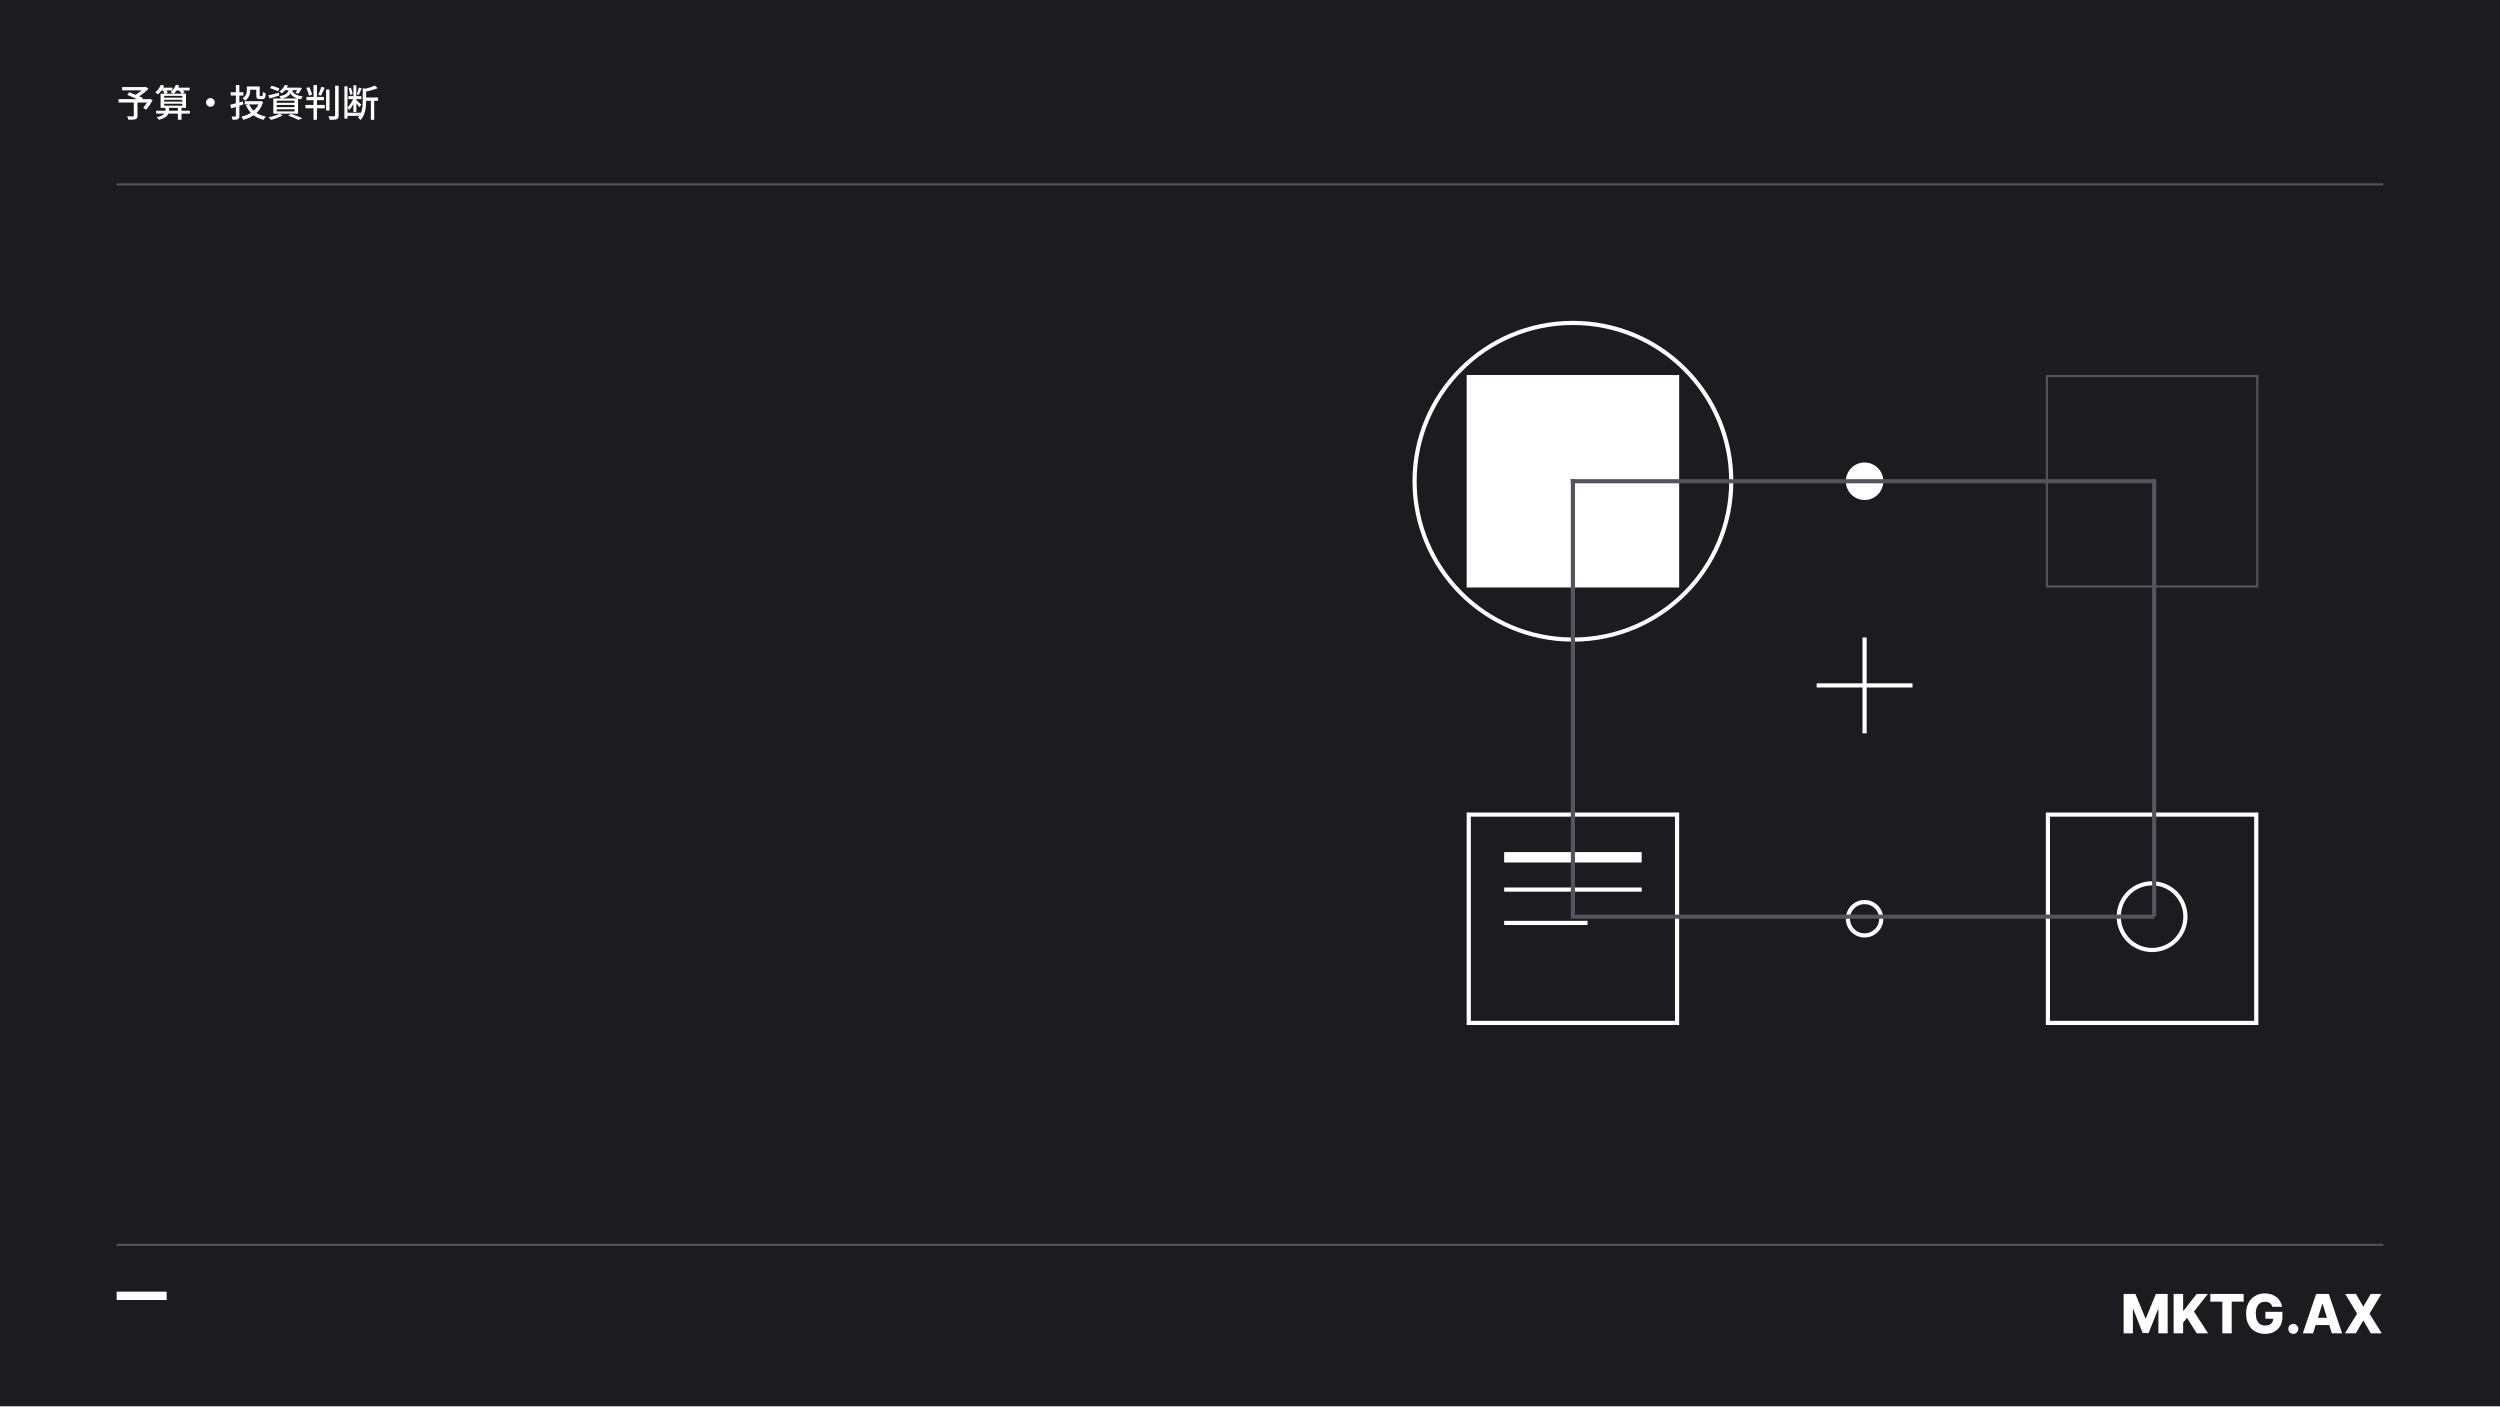
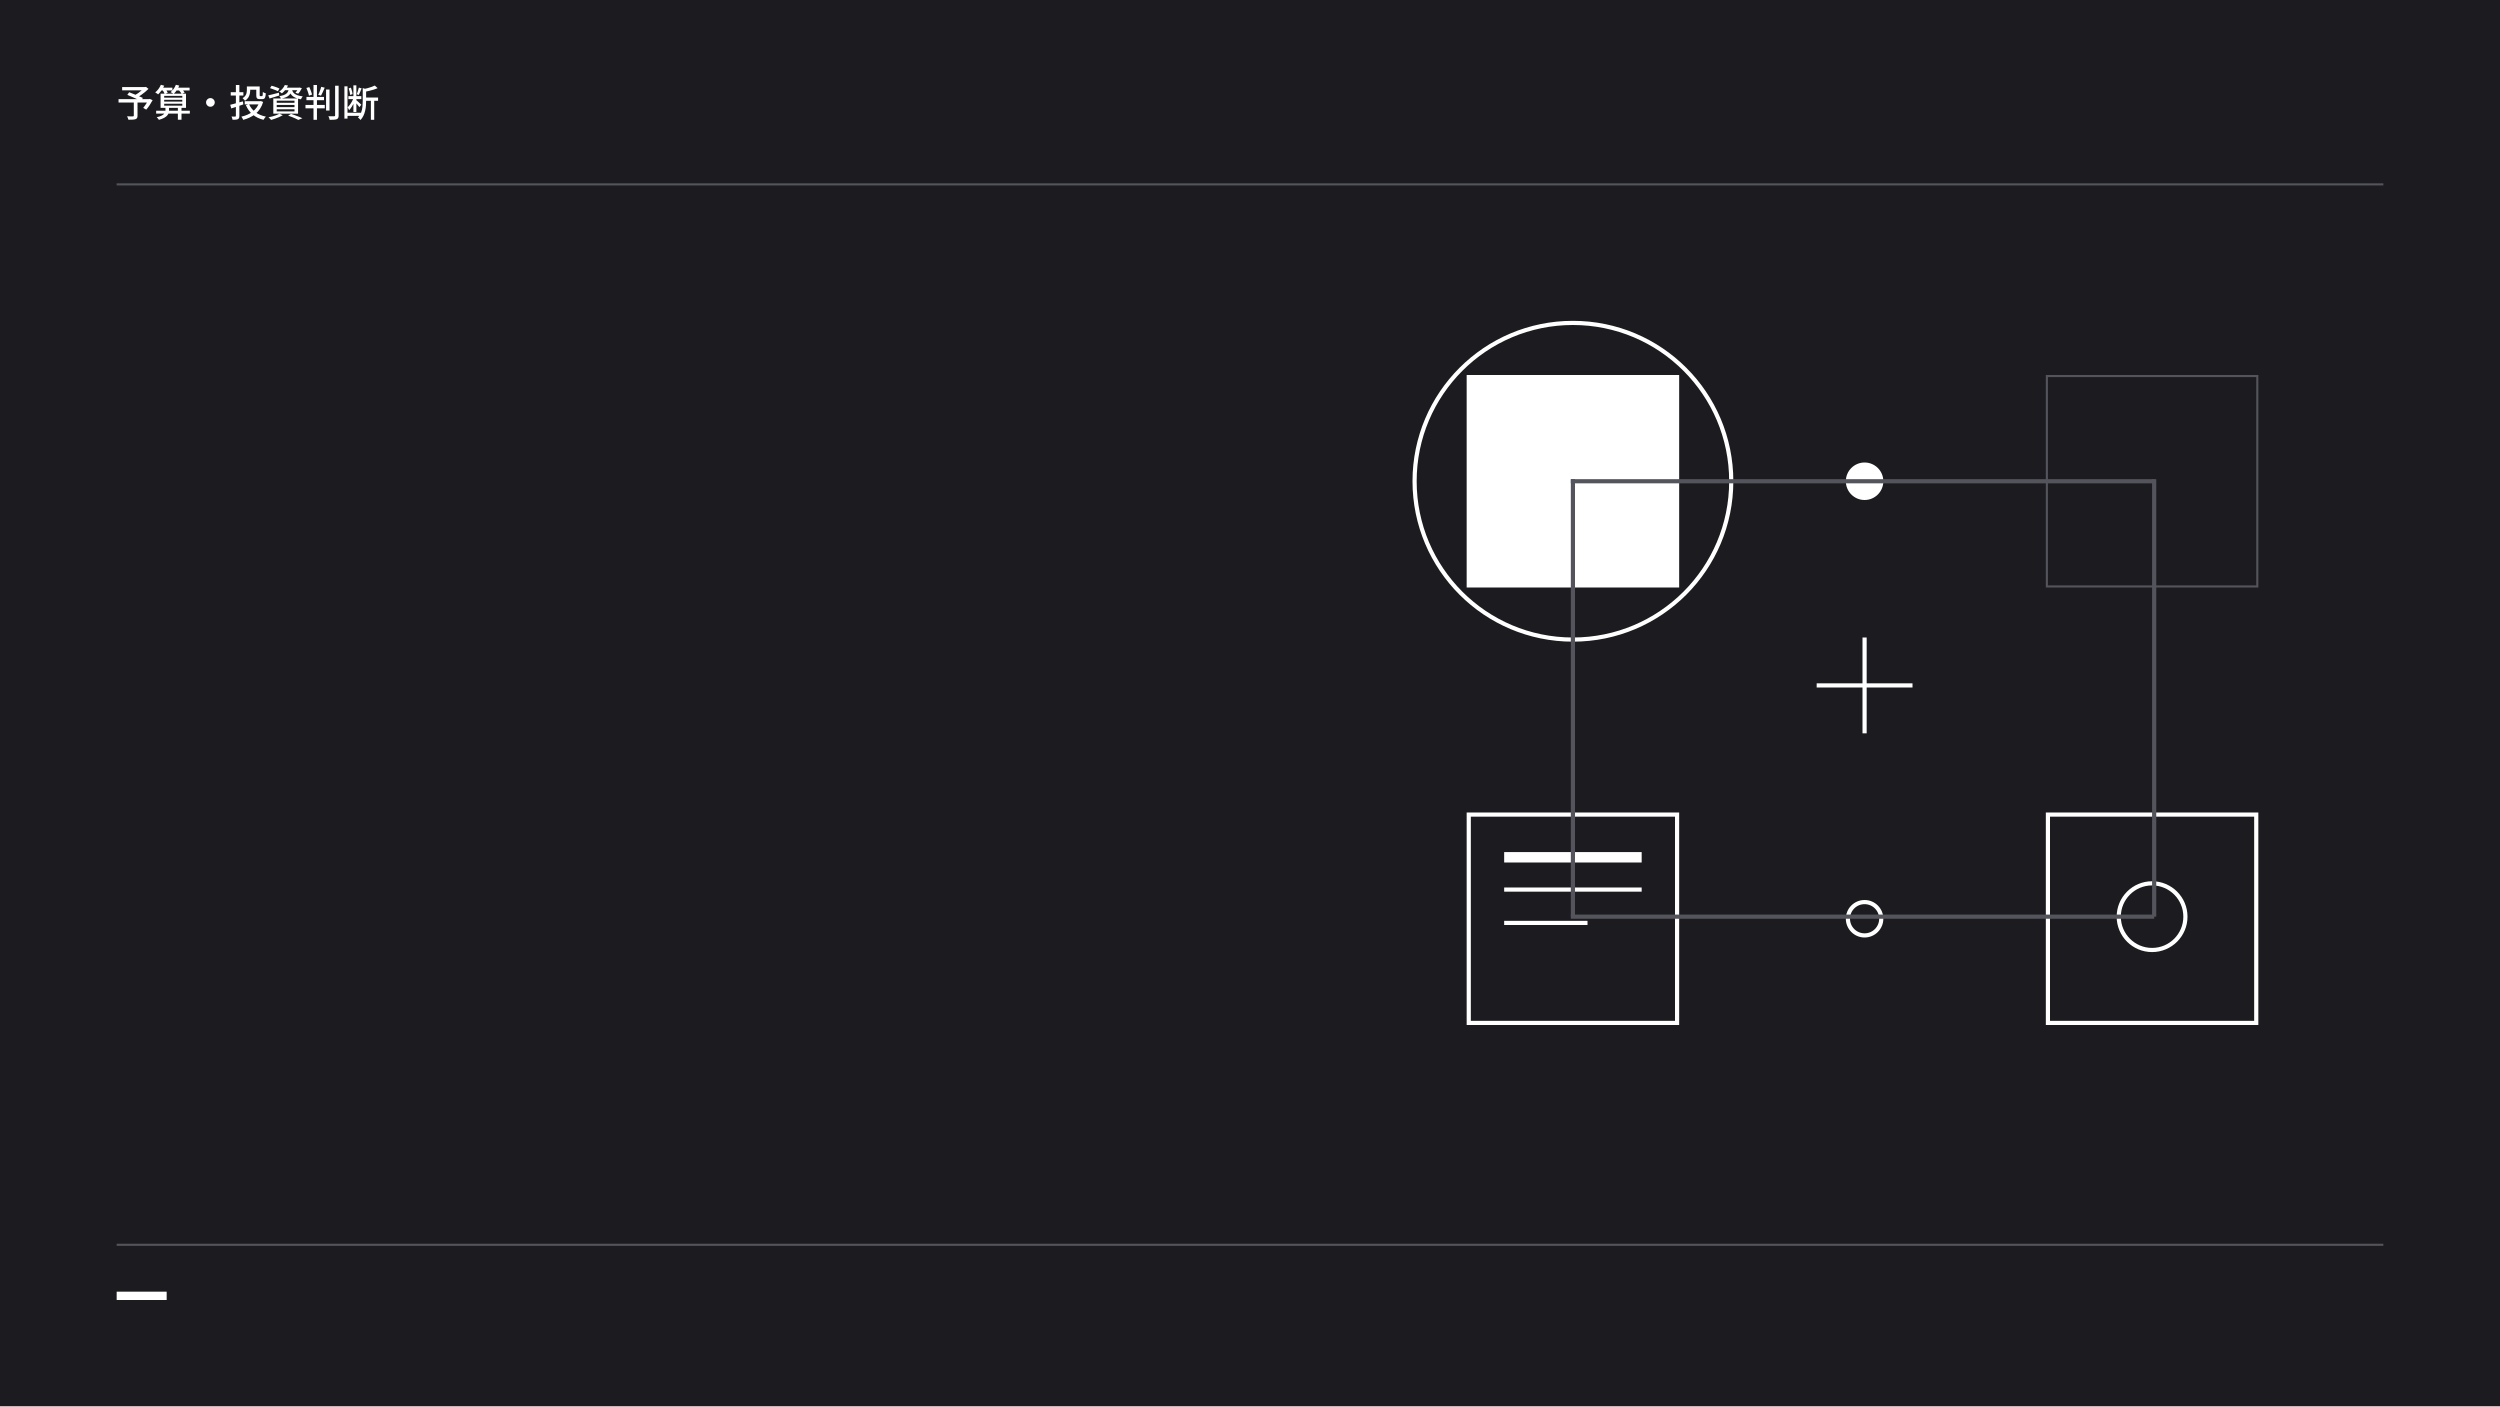
<svg xmlns="http://www.w3.org/2000/svg" width="1200" height="675" viewBox="0 0 1200 675" fill="none">
  <rect width="1200" height="675" fill="#1C1C20" />
-   <path d="M1019.34 621.091H1025L1029.8 632.798H1030.02L1034.82 621.091H1040.48V640H1036.03V628.385H1035.88L1031.33 639.88H1028.49L1023.95 628.32H1023.79V640H1019.34V621.091ZM1043.34 640V621.091H1047.91V629.087H1048.16L1054.41 621.091H1059.79L1053.09 629.53L1059.91 640H1054.44L1049.73 632.567L1047.91 634.876V640H1043.34ZM1060.97 624.803V621.091H1076.95V624.803H1071.22V640H1066.72V624.803H1060.97ZM1090.73 627.268C1090.63 626.88 1090.47 626.538 1090.27 626.243C1090.07 625.941 1089.82 625.686 1089.52 625.477C1089.23 625.267 1088.89 625.11 1088.51 625.006C1088.13 624.895 1087.71 624.839 1087.25 624.839C1086.33 624.839 1085.54 625.061 1084.87 625.504C1084.21 625.947 1083.69 626.594 1083.33 627.443C1082.96 628.286 1082.78 629.311 1082.78 630.518C1082.78 631.73 1082.96 632.764 1083.31 633.62C1083.66 634.476 1084.17 635.128 1084.83 635.577C1085.5 636.027 1086.3 636.251 1087.25 636.251C1088.09 636.251 1088.8 636.116 1089.38 635.845C1089.96 635.568 1090.4 635.177 1090.71 634.673C1091.01 634.168 1091.16 633.574 1091.16 632.891L1092.01 632.992H1087.41V629.659H1095.56V632.161C1095.56 633.854 1095.2 635.304 1094.48 636.51C1093.77 637.716 1092.78 638.643 1091.53 639.289C1090.28 639.935 1088.84 640.259 1087.22 640.259C1085.41 640.259 1083.83 639.868 1082.46 639.086C1081.09 638.304 1080.03 637.19 1079.27 635.744C1078.5 634.291 1078.12 632.567 1078.12 630.573C1078.12 629.022 1078.35 627.646 1078.81 626.446C1079.27 625.24 1079.92 624.218 1080.74 623.381C1081.57 622.544 1082.53 621.91 1083.62 621.479C1084.72 621.048 1085.9 620.832 1087.16 620.832C1088.26 620.832 1089.27 620.989 1090.22 621.303C1091.16 621.617 1092 622.06 1092.73 622.633C1093.46 623.205 1094.05 623.885 1094.51 624.673C1094.96 625.461 1095.25 626.326 1095.36 627.268H1090.73ZM1100.79 640.268C1100.13 640.268 1099.56 640.034 1099.09 639.566C1098.62 639.098 1098.39 638.532 1098.39 637.867C1098.39 637.215 1098.62 636.658 1099.09 636.196C1099.56 635.728 1100.13 635.494 1100.79 635.494C1101.42 635.494 1101.98 635.728 1102.46 636.196C1102.94 636.658 1103.19 637.215 1103.19 637.867C1103.19 638.31 1103.07 638.714 1102.84 639.077C1102.62 639.44 1102.33 639.729 1101.97 639.945C1101.61 640.16 1101.22 640.268 1100.79 640.268ZM1110.27 640H1105.36L1111.74 621.091H1117.82L1124.2 640H1119.29L1114.85 625.855H1114.7L1110.27 640ZM1109.61 632.558H1119.88V636.03H1109.61V632.558ZM1130.86 621.091L1134.31 627.065H1134.46L1137.95 621.091H1143.07L1137.36 630.545L1143.25 640H1138.01L1134.46 633.962H1134.31L1130.77 640H1125.56L1131.42 630.545L1125.71 621.091H1130.86Z" fill="white" />
  <rect x="56" y="620" width="24" height="4" fill="white" />
  <rect x="56" y="597" width="1088" height="1" fill="#54545C" />
  <g clip-path="url(#clip0_8_1435)">
    <circle cx="1033" cy="440" r="16" fill="#1C1C20" stroke="white" stroke-width="2" />
    <rect x="722" y="442" width="40" height="2" fill="white" />
    <rect x="722" y="426" width="66" height="2" fill="white" />
    <rect x="722" y="409" width="66" height="5" fill="white" />
    <rect x="894" y="306" width="2" height="46" fill="white" />
    <rect x="872" y="328" width="46" height="2" fill="white" />
    <circle cx="895" cy="441" r="8" fill="#1C1C20" stroke="white" stroke-width="2" />
    <circle cx="895" cy="231" r="8" fill="white" stroke="white" stroke-width="2" />
    <circle cx="755" cy="231" r="76" stroke="white" stroke-width="2" />
    <rect x="983" y="391" width="100" height="100" stroke="white" stroke-width="2" />
    <rect x="705" y="391" width="100" height="100" stroke="white" stroke-width="2" />
    <rect x="982.5" y="180.5" width="101" height="101" stroke="#54545C" />
    <rect x="704" y="180" width="102" height="102" fill="white" />
    <rect x="754" y="230" width="2" height="210" fill="#54545C" />
    <rect x="754" y="439" width="280" height="2" fill="#54545C" />
    <rect x="1033" y="230" width="2" height="210" fill="#54545C" />
    <rect x="754" y="230" width="280" height="2" fill="#54545C" />
  </g>
  <rect x="56" y="88" width="1088" height="1" fill="#54545C" />
  <path d="M64.226 48.854H66.008V55.532C66.008 56.012 65.936 56.378 65.792 56.63C65.66 56.894 65.408 57.086 65.036 57.206C64.664 57.326 64.196 57.398 63.632 57.422C63.08 57.458 62.414 57.476 61.634 57.476C61.586 57.224 61.496 56.942 61.364 56.63C61.244 56.318 61.118 56.048 60.986 55.82C61.382 55.832 61.772 55.844 62.156 55.856C62.54 55.856 62.876 55.856 63.164 55.856C63.464 55.856 63.674 55.856 63.794 55.856C63.962 55.844 64.076 55.814 64.136 55.766C64.196 55.718 64.226 55.628 64.226 55.496V48.854ZM58.628 41.798H69.86V43.364H58.628V41.798ZM69.212 41.798H69.662L70.058 41.69L71.282 42.662C70.778 43.166 70.214 43.676 69.59 44.192C68.966 44.708 68.318 45.2 67.646 45.668C66.974 46.124 66.326 46.526 65.702 46.874C65.618 46.754 65.51 46.628 65.378 46.496C65.258 46.352 65.132 46.208 65 46.064C64.868 45.92 64.754 45.806 64.658 45.722C65.198 45.434 65.762 45.086 66.35 44.678C66.938 44.258 67.484 43.826 67.988 43.382C68.504 42.938 68.912 42.53 69.212 42.158V41.798ZM56.9 47.594H71.822V49.214H56.9V47.594ZM61.112 45.542L61.994 44.282C62.498 44.474 63.05 44.69 63.65 44.93C64.25 45.158 64.85 45.398 65.45 45.65C66.062 45.902 66.638 46.148 67.178 46.388C67.73 46.616 68.198 46.826 68.582 47.018L67.664 48.476C67.292 48.284 66.842 48.068 66.314 47.828C65.798 47.576 65.234 47.318 64.622 47.054C64.022 46.778 63.416 46.514 62.804 46.262C62.204 45.998 61.64 45.758 61.112 45.542ZM71.246 47.594H71.57L71.876 47.468L73.262 48.08C72.818 48.896 72.326 49.718 71.786 50.546C71.246 51.362 70.712 52.058 70.184 52.634L68.744 51.788C69.02 51.452 69.308 51.068 69.608 50.636C69.92 50.204 70.214 49.754 70.49 49.286C70.778 48.806 71.03 48.344 71.246 47.9V47.594ZM74.954 53.138H91.118V54.524H74.954V53.138ZM78.806 47.9V48.782H87.5V47.9H78.806ZM78.806 49.808V50.708H87.5V49.808H78.806ZM78.806 46.028V46.874H87.5V46.028H78.806ZM77.078 44.948H89.282V51.77H77.078V44.948ZM85.376 51.5H87.122V57.476H85.376V51.5ZM77.006 42.068H82.748V43.436H77.006V42.068ZM84.026 42.068H91.01V43.436H84.026V42.068ZM77.222 40.7L78.824 41.132C78.464 41.924 78.02 42.692 77.492 43.436C76.964 44.18 76.43 44.804 75.89 45.308C75.794 45.212 75.662 45.104 75.494 44.984C75.326 44.864 75.152 44.75 74.972 44.642C74.804 44.522 74.648 44.426 74.504 44.354C75.068 43.91 75.59 43.364 76.07 42.716C76.55 42.056 76.934 41.384 77.222 40.7ZM84.422 40.7L86.042 41.078C85.742 41.858 85.346 42.602 84.854 43.31C84.374 44.006 83.876 44.594 83.36 45.074C83.252 44.978 83.102 44.882 82.91 44.786C82.73 44.678 82.544 44.576 82.352 44.48C82.172 44.384 82.01 44.306 81.866 44.246C82.406 43.814 82.904 43.286 83.36 42.662C83.816 42.026 84.17 41.372 84.422 40.7ZM77.96 43.148L79.382 42.662C79.598 42.938 79.814 43.256 80.03 43.616C80.258 43.964 80.42 44.276 80.516 44.552L79.04 45.074C78.944 44.822 78.794 44.51 78.59 44.138C78.386 43.766 78.176 43.436 77.96 43.148ZM85.682 43.112L87.05 42.518C87.338 42.794 87.632 43.118 87.932 43.49C88.244 43.85 88.484 44.168 88.652 44.444L87.212 45.092C87.068 44.816 86.852 44.492 86.564 44.12C86.276 43.736 85.982 43.4 85.682 43.112ZM79.418 51.482H81.128V53.066C81.128 53.462 81.062 53.87 80.93 54.29C80.81 54.698 80.576 55.094 80.228 55.478C79.892 55.862 79.406 56.228 78.77 56.576C78.134 56.924 77.306 57.242 76.286 57.53C76.166 57.35 76.004 57.134 75.8 56.882C75.596 56.63 75.398 56.426 75.206 56.27C76.142 56.054 76.886 55.82 77.438 55.568C77.99 55.304 78.404 55.028 78.68 54.74C78.968 54.44 79.16 54.146 79.256 53.858C79.364 53.558 79.418 53.276 79.418 53.012V51.482ZM101 47.072C101.384 47.072 101.732 47.168 102.044 47.36C102.356 47.552 102.608 47.804 102.8 48.116C102.992 48.416 103.088 48.764 103.088 49.16C103.088 49.532 102.992 49.88 102.8 50.204C102.608 50.516 102.356 50.768 102.044 50.96C101.744 51.152 101.396 51.248 101 51.248C100.628 51.248 100.28 51.158 99.956 50.978C99.644 50.786 99.392 50.534 99.2 50.222C99.008 49.898 98.912 49.544 98.912 49.16C98.912 48.776 99.002 48.428 99.182 48.116C99.374 47.804 99.626 47.552 99.938 47.36C100.262 47.168 100.616 47.072 101 47.072ZM118.496 41.51H120.098V43.364C120.098 43.904 120.032 44.48 119.9 45.092C119.768 45.692 119.522 46.28 119.162 46.856C118.802 47.42 118.274 47.924 117.578 48.368C117.518 48.248 117.416 48.11 117.272 47.954C117.128 47.786 116.978 47.63 116.822 47.486C116.678 47.33 116.552 47.21 116.444 47.126C117.044 46.754 117.488 46.352 117.776 45.92C118.076 45.488 118.268 45.05 118.352 44.606C118.448 44.162 118.496 43.736 118.496 43.328V41.51ZM119.324 41.51H123.806V43.076H119.324V41.51ZM123.014 41.51H124.652V45.65C124.652 45.866 124.67 46.004 124.706 46.064C124.754 46.124 124.844 46.154 124.976 46.154C125.024 46.154 125.096 46.154 125.192 46.154C125.3 46.154 125.408 46.154 125.516 46.154C125.636 46.154 125.714 46.154 125.75 46.154C125.858 46.154 125.936 46.112 125.984 46.028C126.044 45.932 126.086 45.74 126.11 45.452C126.134 45.164 126.152 44.732 126.164 44.156C126.332 44.288 126.554 44.414 126.83 44.534C127.106 44.642 127.358 44.726 127.586 44.786C127.538 45.518 127.454 46.088 127.334 46.496C127.226 46.892 127.058 47.174 126.83 47.342C126.614 47.498 126.32 47.576 125.948 47.576C125.852 47.576 125.72 47.576 125.552 47.576C125.384 47.576 125.216 47.576 125.048 47.576C124.892 47.576 124.772 47.576 124.688 47.576C124.256 47.576 123.92 47.522 123.68 47.414C123.44 47.306 123.266 47.114 123.158 46.838C123.062 46.55 123.014 46.16 123.014 45.668V41.51ZM117.47 48.566H125.066V50.114H117.47V48.566ZM124.544 48.566H124.886L125.192 48.494L126.308 48.944C125.948 50.168 125.456 51.254 124.832 52.202C124.208 53.138 123.482 53.954 122.654 54.65C121.826 55.334 120.908 55.91 119.9 56.378C118.904 56.858 117.848 57.242 116.732 57.53C116.684 57.374 116.606 57.2 116.498 57.008C116.402 56.828 116.294 56.642 116.174 56.45C116.066 56.27 115.958 56.12 115.85 56C116.87 55.772 117.842 55.46 118.766 55.064C119.69 54.656 120.53 54.158 121.286 53.57C122.054 52.97 122.714 52.28 123.266 51.5C123.83 50.708 124.256 49.82 124.544 48.836V48.566ZM119.54 50.006C120.2 51.53 121.214 52.808 122.582 53.84C123.962 54.86 125.642 55.574 127.622 55.982C127.502 56.09 127.37 56.24 127.226 56.432C127.082 56.624 126.944 56.81 126.812 56.99C126.692 57.182 126.584 57.356 126.488 57.512C124.436 57.008 122.702 56.162 121.286 54.974C119.882 53.786 118.79 52.286 118.01 50.474L119.54 50.006ZM110.504 50.294C111.008 50.162 111.59 50.012 112.25 49.844C112.91 49.664 113.612 49.472 114.356 49.268C115.1 49.064 115.85 48.86 116.606 48.656L116.786 50.132C115.79 50.468 114.782 50.81 113.762 51.158C112.754 51.494 111.836 51.794 111.008 52.058L110.504 50.294ZM110.756 44.264H116.822V45.848H110.756V44.264ZM113.222 40.808H114.896V55.604C114.896 56.048 114.842 56.39 114.734 56.63C114.638 56.87 114.458 57.056 114.194 57.188C113.93 57.32 113.588 57.404 113.168 57.44C112.76 57.476 112.25 57.494 111.638 57.494C111.614 57.278 111.548 57.02 111.44 56.72C111.344 56.42 111.242 56.156 111.134 55.928C111.518 55.94 111.872 55.952 112.196 55.964C112.532 55.964 112.76 55.958 112.88 55.946C113.012 55.946 113.102 55.922 113.15 55.874C113.198 55.826 113.222 55.736 113.222 55.604V40.808ZM129.602 42.302L130.358 41.15C130.766 41.246 131.204 41.372 131.672 41.528C132.152 41.684 132.608 41.846 133.04 42.014C133.484 42.182 133.856 42.344 134.156 42.5L133.382 43.796C133.106 43.64 132.746 43.472 132.302 43.292C131.87 43.112 131.414 42.938 130.934 42.77C130.466 42.59 130.022 42.434 129.602 42.302ZM128.738 45.776C129.398 45.632 130.184 45.446 131.096 45.218C132.008 44.978 132.932 44.738 133.868 44.498L134.048 45.848C133.244 46.1 132.434 46.352 131.618 46.604C130.814 46.844 130.076 47.066 129.404 47.27L128.738 45.776ZM136.586 42.068H143.678V43.31H135.614L136.586 42.068ZM143.246 42.068H143.516L143.786 42.014L144.902 42.32C144.662 42.8 144.386 43.28 144.074 43.76C143.762 44.24 143.45 44.642 143.138 44.966L141.806 44.534C142.07 44.246 142.334 43.898 142.598 43.49C142.874 43.07 143.09 42.668 143.246 42.284V42.068ZM138.656 42.554H140.186C140.09 43.202 139.934 43.778 139.718 44.282C139.514 44.786 139.22 45.236 138.836 45.632C138.452 46.028 137.942 46.37 137.306 46.658C136.67 46.934 135.866 47.168 134.894 47.36C134.834 47.18 134.72 46.97 134.552 46.73C134.396 46.49 134.246 46.292 134.102 46.136C134.954 46.004 135.656 45.836 136.208 45.632C136.76 45.416 137.198 45.164 137.522 44.876C137.858 44.588 138.11 44.252 138.278 43.868C138.458 43.484 138.584 43.046 138.656 42.554ZM140.114 42.932C140.198 43.292 140.33 43.646 140.51 43.994C140.69 44.33 140.96 44.648 141.32 44.948C141.692 45.236 142.196 45.494 142.832 45.722C143.48 45.95 144.308 46.13 145.316 46.262C145.172 46.43 145.01 46.652 144.83 46.928C144.662 47.204 144.536 47.45 144.452 47.666C143.372 47.474 142.484 47.222 141.788 46.91C141.092 46.586 140.54 46.22 140.132 45.812C139.736 45.392 139.43 44.954 139.214 44.498C139.01 44.03 138.848 43.556 138.728 43.076L140.114 42.932ZM136.712 40.808L138.242 41.042C137.918 41.726 137.516 42.392 137.036 43.04C136.568 43.688 135.992 44.282 135.308 44.822C135.152 44.666 134.948 44.51 134.696 44.354C134.444 44.198 134.216 44.078 134.012 43.994C134.684 43.538 135.242 43.028 135.686 42.464C136.142 41.888 136.484 41.336 136.712 40.808ZM132.824 50.384V51.41H141.356V50.384H132.824ZM132.824 52.436V53.48H141.356V52.436H132.824ZM132.824 48.332V49.34H141.356V48.332H132.824ZM131.186 47.252H143.066V54.56H131.186V47.252ZM138.296 55.496L139.7 54.65C140.348 54.866 141.008 55.1 141.68 55.352C142.352 55.592 142.988 55.832 143.588 56.072C144.188 56.312 144.704 56.54 145.136 56.756L143.192 57.566C142.832 57.362 142.388 57.14 141.86 56.9C141.344 56.672 140.78 56.432 140.168 56.18C139.556 55.94 138.932 55.712 138.296 55.496ZM134.156 54.596L135.722 55.316C135.23 55.604 134.666 55.892 134.03 56.18C133.394 56.468 132.734 56.726 132.05 56.954C131.378 57.194 130.736 57.404 130.124 57.584C130.04 57.464 129.92 57.32 129.764 57.152C129.62 56.996 129.464 56.84 129.296 56.684C129.14 56.528 128.996 56.402 128.864 56.306C129.488 56.186 130.124 56.042 130.772 55.874C131.432 55.694 132.056 55.496 132.644 55.28C133.232 55.064 133.736 54.836 134.156 54.596ZM160.85 41.15H162.542V55.352C162.542 55.904 162.476 56.312 162.344 56.576C162.212 56.852 161.984 57.062 161.66 57.206C161.324 57.338 160.874 57.422 160.31 57.458C159.758 57.506 159.068 57.53 158.24 57.53C158.216 57.374 158.168 57.188 158.096 56.972C158.036 56.768 157.964 56.558 157.88 56.342C157.808 56.126 157.724 55.94 157.628 55.784C158.252 55.808 158.822 55.82 159.338 55.82C159.854 55.82 160.202 55.82 160.382 55.82C160.55 55.808 160.67 55.772 160.742 55.712C160.814 55.64 160.85 55.52 160.85 55.352V41.15ZM147.098 46.514H155.522V48.098H147.098V46.514ZM146.63 50.384H155.9V52.004H146.63V50.384ZM147.062 42.23L148.466 41.798C148.658 42.182 148.838 42.596 149.006 43.04C149.186 43.472 149.342 43.898 149.474 44.318C149.618 44.726 149.726 45.092 149.798 45.416L148.304 45.92C148.244 45.584 148.148 45.206 148.016 44.786C147.884 44.354 147.734 43.916 147.566 43.472C147.398 43.028 147.23 42.614 147.062 42.23ZM150.482 40.808H152.138V57.512H150.482V40.808ZM156.512 42.986H158.168V53.048H156.512V42.986ZM154.19 41.672L155.864 42.086C155.588 42.746 155.288 43.43 154.964 44.138C154.652 44.834 154.358 45.428 154.082 45.92L152.75 45.506C152.93 45.17 153.11 44.78 153.29 44.336C153.47 43.88 153.638 43.418 153.794 42.95C153.962 42.482 154.094 42.056 154.19 41.672ZM167.222 46.136H173.432V47.576H167.222V46.136ZM166.25 54.128H173.198V55.604H166.25V54.128ZM165.314 41.438H166.808V56.936H165.314V41.438ZM169.634 40.97H171.056V53.75H169.634V40.97ZM169.724 46.928L170.678 47.324C170.462 47.996 170.186 48.686 169.85 49.394C169.526 50.09 169.166 50.744 168.77 51.356C168.386 51.968 167.984 52.478 167.564 52.886C167.492 52.682 167.384 52.448 167.24 52.184C167.108 51.908 166.982 51.674 166.862 51.482C167.234 51.146 167.606 50.726 167.978 50.222C168.35 49.718 168.686 49.178 168.986 48.602C169.298 48.026 169.544 47.468 169.724 46.928ZM172.244 42.05L173.576 42.41C173.36 42.95 173.132 43.514 172.892 44.102C172.652 44.69 172.43 45.182 172.226 45.578L171.218 45.236C171.35 44.948 171.476 44.618 171.596 44.246C171.728 43.862 171.848 43.478 171.956 43.094C172.076 42.71 172.172 42.362 172.244 42.05ZM167.366 42.428L168.446 42.068C168.638 42.56 168.806 43.094 168.95 43.67C169.106 44.246 169.196 44.75 169.22 45.182L168.068 45.56C168.044 45.128 167.966 44.624 167.834 44.048C167.714 43.46 167.558 42.92 167.366 42.428ZM170.984 48.044C171.104 48.128 171.278 48.272 171.506 48.476C171.734 48.68 171.98 48.902 172.244 49.142C172.508 49.382 172.748 49.61 172.964 49.826C173.192 50.03 173.348 50.18 173.432 50.276L172.514 51.428C172.394 51.26 172.232 51.05 172.028 50.798C171.836 50.546 171.626 50.288 171.398 50.024C171.17 49.748 170.948 49.49 170.732 49.25C170.528 49.01 170.354 48.812 170.21 48.656L170.984 48.044ZM174.908 46.82H181.478V48.386H174.908V46.82ZM178.022 47.63H179.624V57.512H178.022V47.63ZM174.116 42.284L176.15 42.896C176.138 43.028 176 43.118 175.736 43.166V48.602C175.736 49.274 175.706 50 175.646 50.78C175.586 51.56 175.46 52.358 175.268 53.174C175.088 53.978 174.818 54.764 174.458 55.532C174.098 56.288 173.624 56.984 173.036 57.62C172.964 57.488 172.856 57.344 172.712 57.188C172.568 57.032 172.418 56.888 172.262 56.756C172.106 56.624 171.956 56.522 171.812 56.45C172.508 55.694 173.018 54.872 173.342 53.984C173.678 53.084 173.888 52.172 173.972 51.248C174.068 50.312 174.116 49.424 174.116 48.584V42.284ZM179.894 41.06L181.262 42.302C180.698 42.566 180.062 42.806 179.354 43.022C178.646 43.238 177.92 43.436 177.176 43.616C176.432 43.796 175.712 43.952 175.016 44.084C174.98 43.904 174.908 43.688 174.8 43.436C174.692 43.172 174.584 42.95 174.476 42.77C175.136 42.638 175.802 42.482 176.474 42.302C177.146 42.122 177.782 41.924 178.382 41.708C178.982 41.492 179.486 41.276 179.894 41.06Z" fill="white" />
  <defs>
    <clipPath id="clip0_8_1435">
      <rect width="500" height="400" fill="#1C1C20" transform="translate(644 136)" />
    </clipPath>
  </defs>
</svg>
